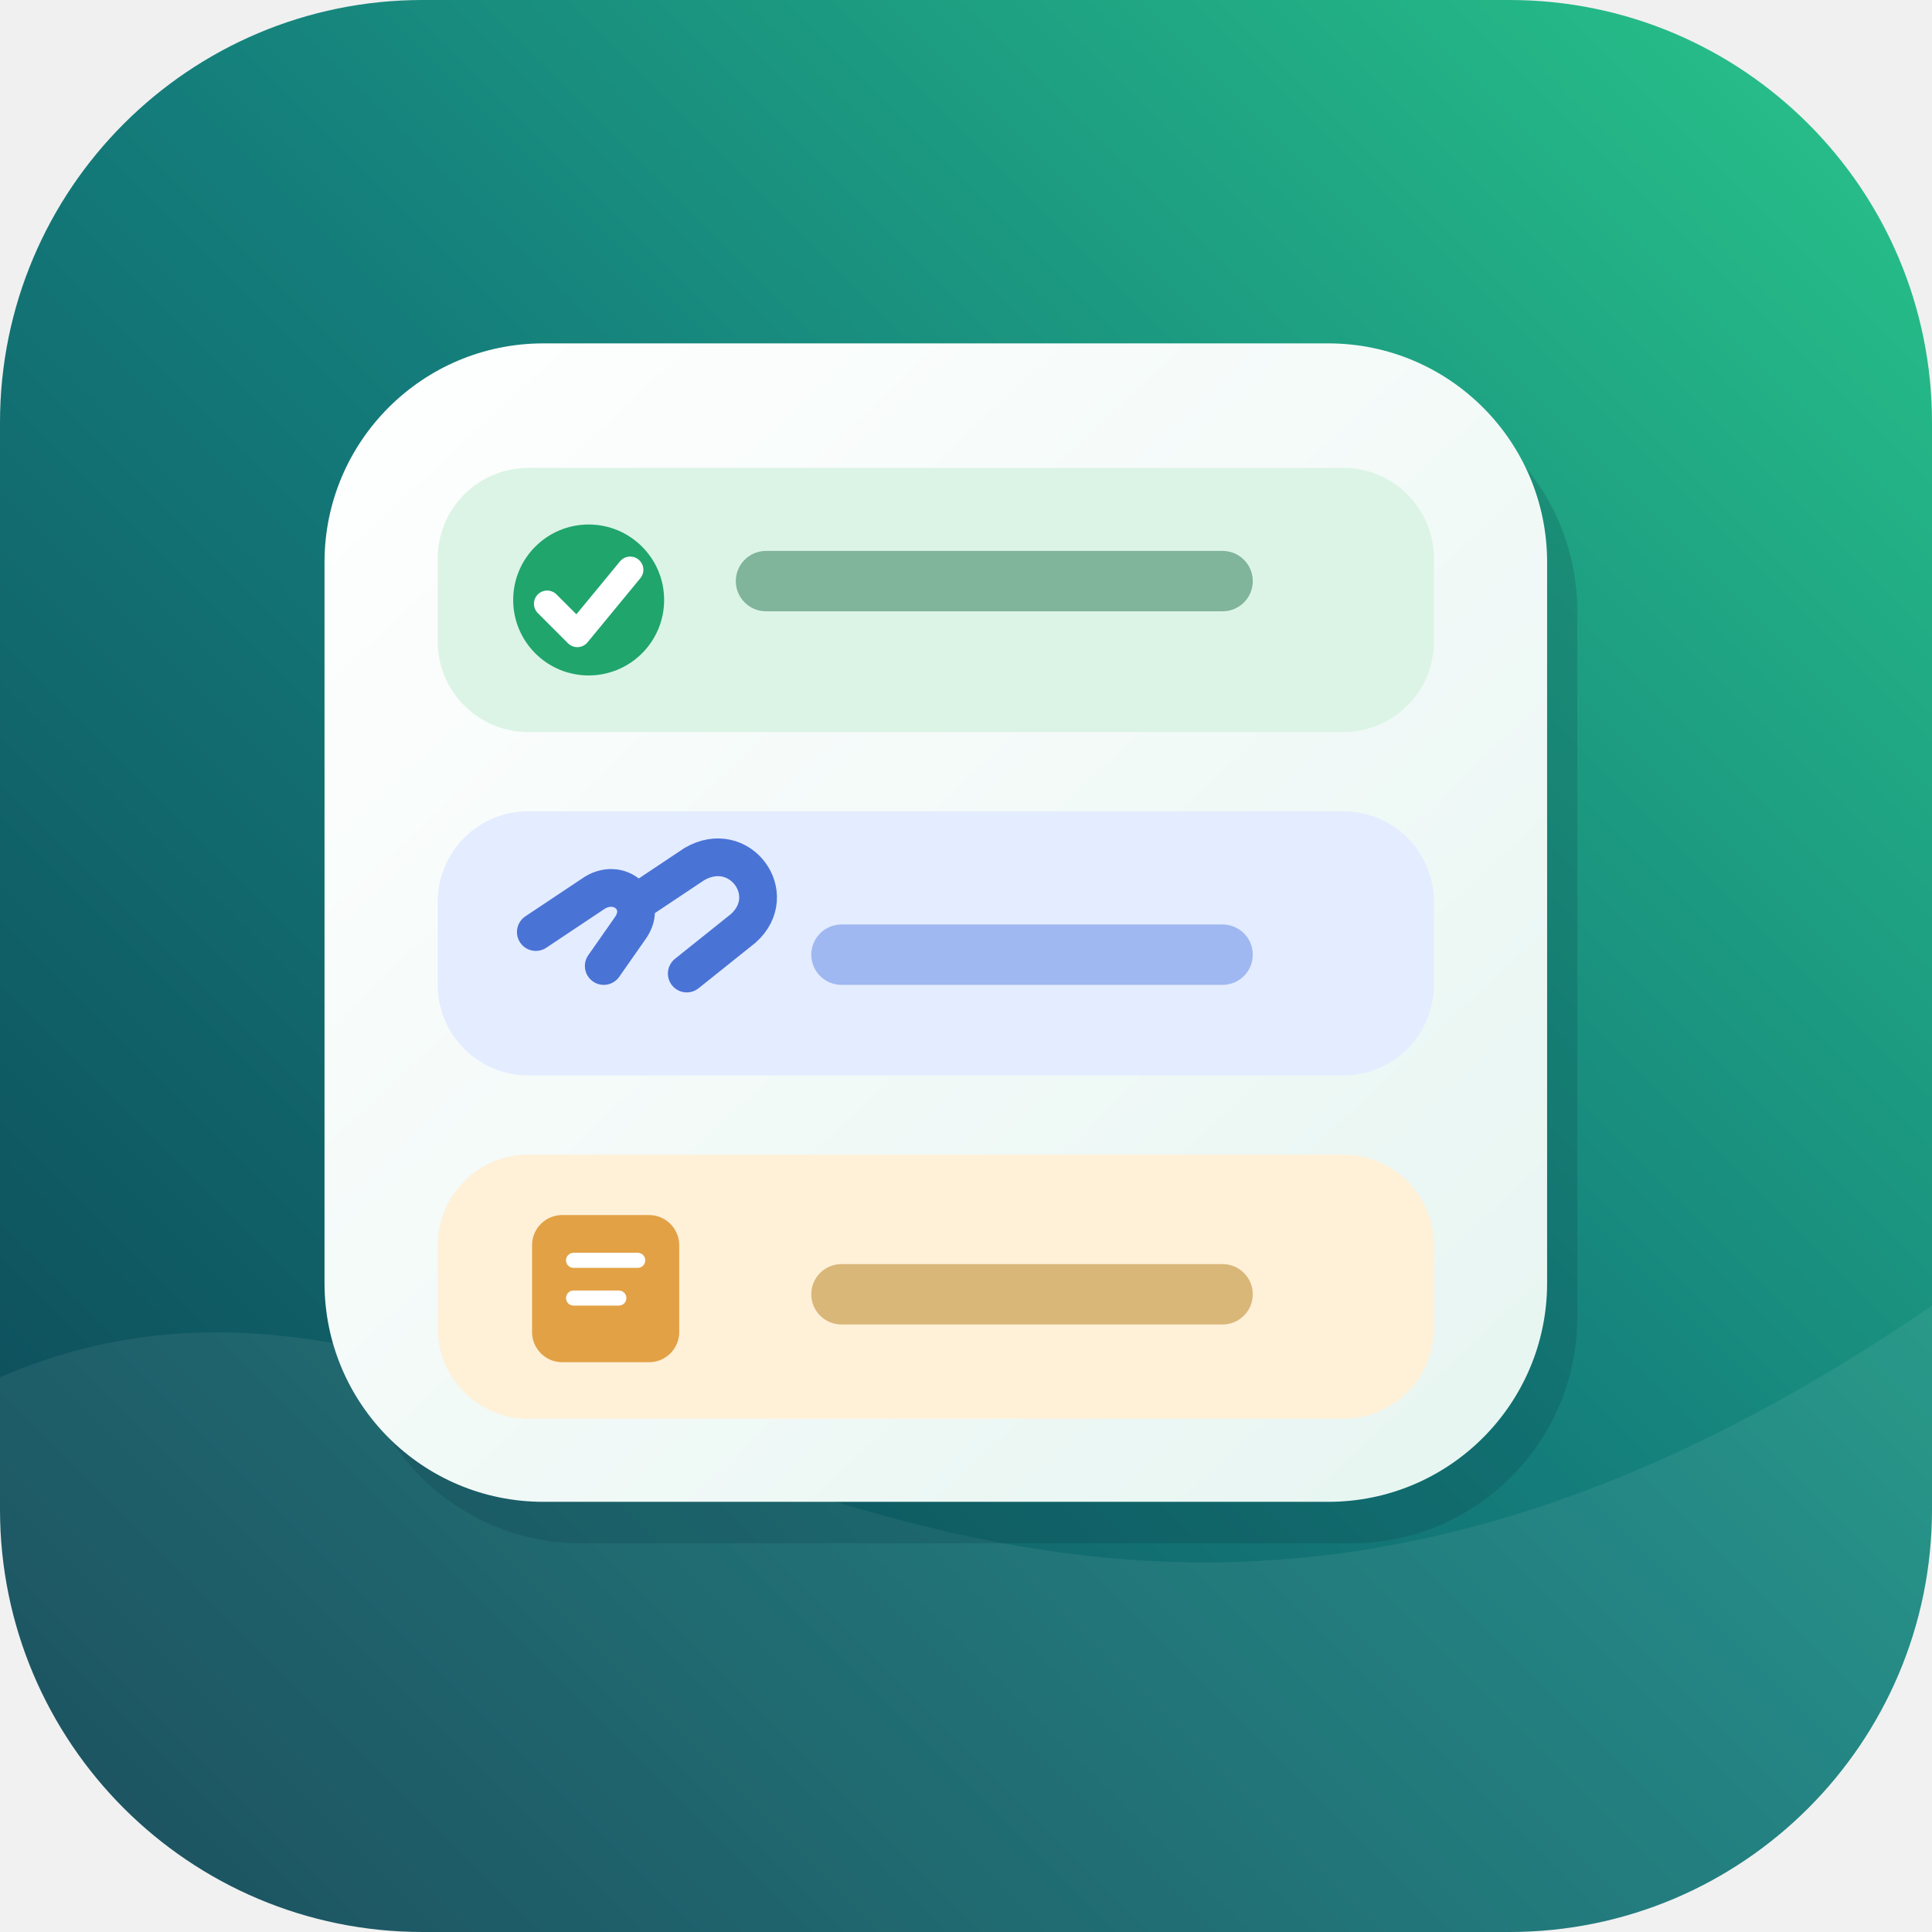
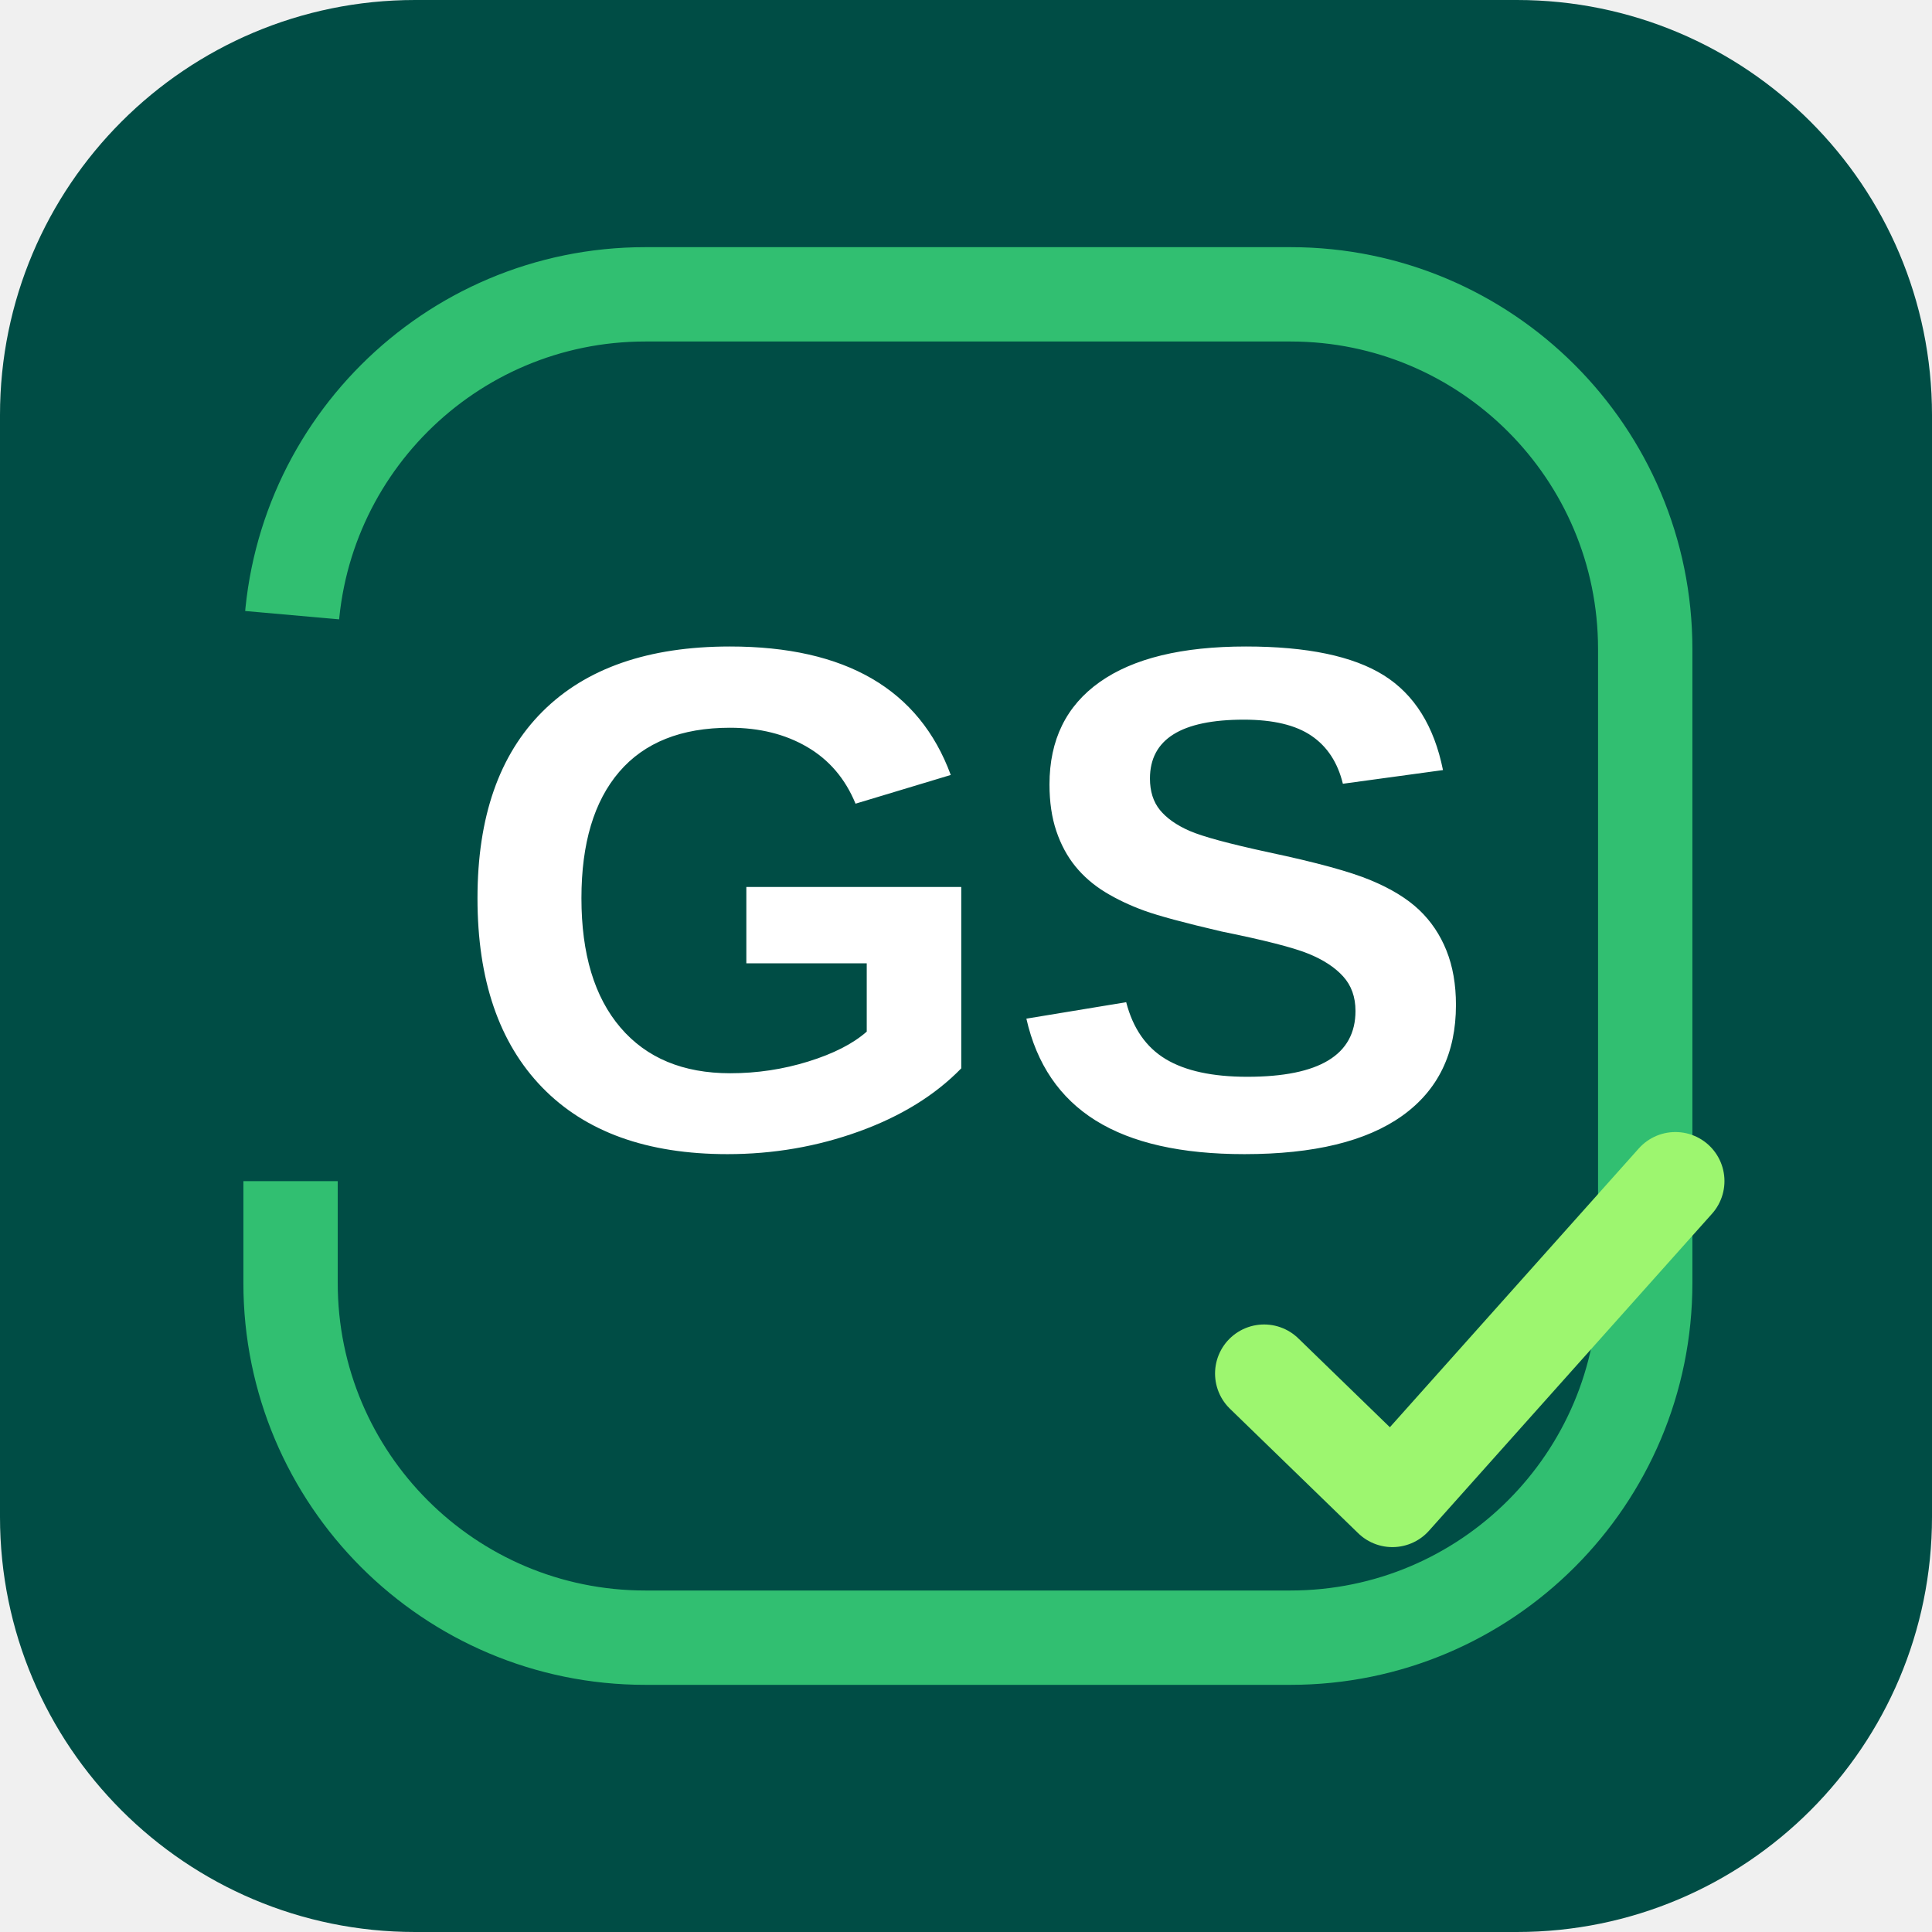
- <svg xmlns="http://www.w3.org/2000/svg" width="512" height="512" viewBox="0 0 512 512">
-   <defs>
-     <linearGradient id="bg" x1="0" y1="1" x2="1" y2="0">
-       <stop offset="0" stop-color="#0C4152" />
-       <stop offset=".52" stop-color="#147D7B" />
-       <stop offset="1" stop-color="#29C68A" />
-     </linearGradient>
-     <linearGradient id="top" x1="0" y1="0" x2="1" y2="1">
-       <stop offset="0" stop-color="#FFFFFF" />
-       <stop offset="1" stop-color="#E6F5F1" />
-     </linearGradient>
-   </defs>
-   <rect width="512" height="512" rx="112" fill="url(#bg)" />
-   <path d="M0 365 C145 302 261 518 512 346 L512 512 L0 512Z" fill="#ffffff" opacity=".07" />
-   <rect x="94" y="102" width="324" height="307" rx="60" fill="#082C3C" opacity=".18" />
-   <rect x="86" y="91" width="324" height="307" rx="58" fill="url(#top)" />
-   <rect x="116" y="124" width="264" height="70" rx="24" fill="#DCF4E6" />
-   <circle cx="156" cy="159" r="20" fill="#20A56D" />
-   <path d="m145 160 8 8 14-17" fill="none" stroke="#fff" stroke-width="7" stroke-linecap="round" stroke-linejoin="round" />
-   <rect x="195" y="146" width="137" height="16" rx="8" fill="#80B49B" />
-   <rect x="116" y="215" width="264" height="70" rx="24" fill="#E4ECFF" />
-   <path d="m142 247 15-10c7-5 15 2 10 9l-7 10m9-17 15-10c12-7 23 8 13 17l-15 12" stroke="#4A73D6" stroke-width="10" stroke-linecap="round" fill="none" />
-   <rect x="215" y="245" width="117" height="16" rx="8" fill="#9FB8F1" />
-   <rect x="116" y="306" width="264" height="70" rx="24" fill="#FFF0D8" />
-   <rect x="141" y="322" width="39" height="39" rx="8" fill="#E2A145" />
-   <rect x="150" y="332" width="21" height="4" rx="2" fill="#fff" />
-   <rect x="150" y="342" width="16" height="4" rx="2" fill="#fff" />
-   <rect x="215" y="335" width="117" height="16" rx="8" fill="#D9B779" />
+ <svg xmlns="http://www.w3.org/2000/svg" viewBox="0 0 512 512">
+   <rect width="512" height="512" rx="110" fill="#004D45" />
+   <rect x="77" y="78" width="359" height="356" rx="94" fill="none" stroke="#31BF71" stroke-width="25" stroke-dasharray="980 150" />
+   <text x="256" y="304" font-family="Arial,Helvetica,sans-serif" font-size="190" font-weight="800" text-anchor="middle" fill="#FFFFFF">GS</text>
+   <path d="m335 364 34 33 75-84" stroke="#9DF66F" stroke-width="26" fill="none" stroke-linecap="round" stroke-linejoin="round" />
</svg>
